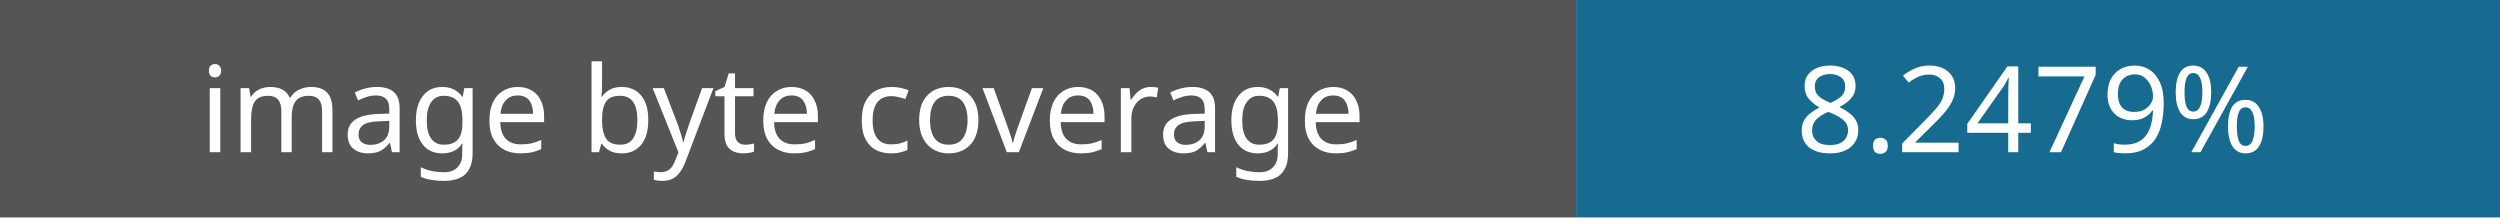
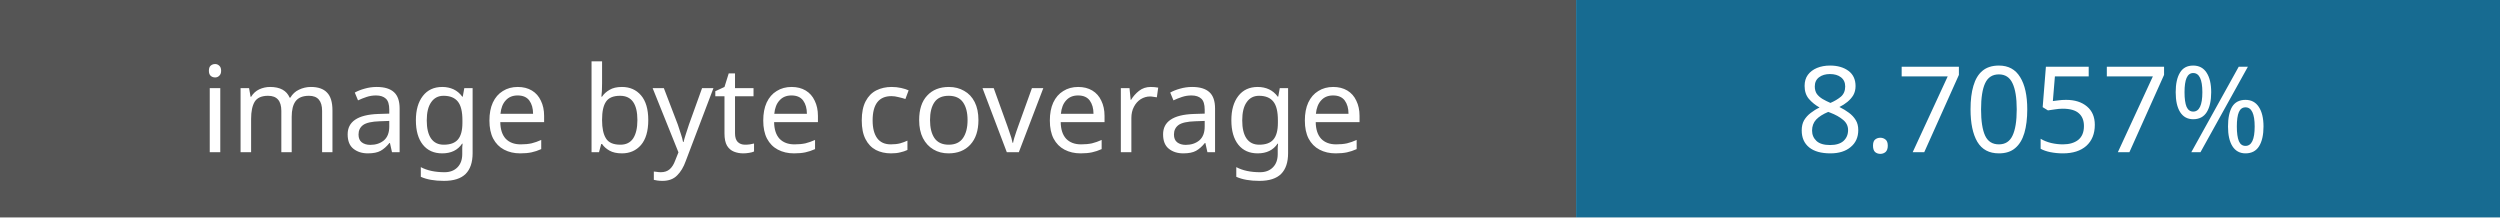
- <svg xmlns="http://www.w3.org/2000/svg" width="230" height="20" role="img" aria-label="Image coverage: 8.2479%">
+ <svg xmlns="http://www.w3.org/2000/svg" width="230" height="20" role="img" aria-label="Image coverage: 8.7057%">
  <rect width="145" height="20" fill="#555" />
  <rect x="145" width="85" height="20" fill="#176b91" />
  <g fill="#fff" font-family="Verdana,sans-serif" font-size="11" text-anchor="middle">
    <text x="72" y="14">image byte coverage</text>
-     <text x="187" y="14">8.2479%</text>
+     <text x="187" y="14">8.7057%</text>
  </g>
</svg>
